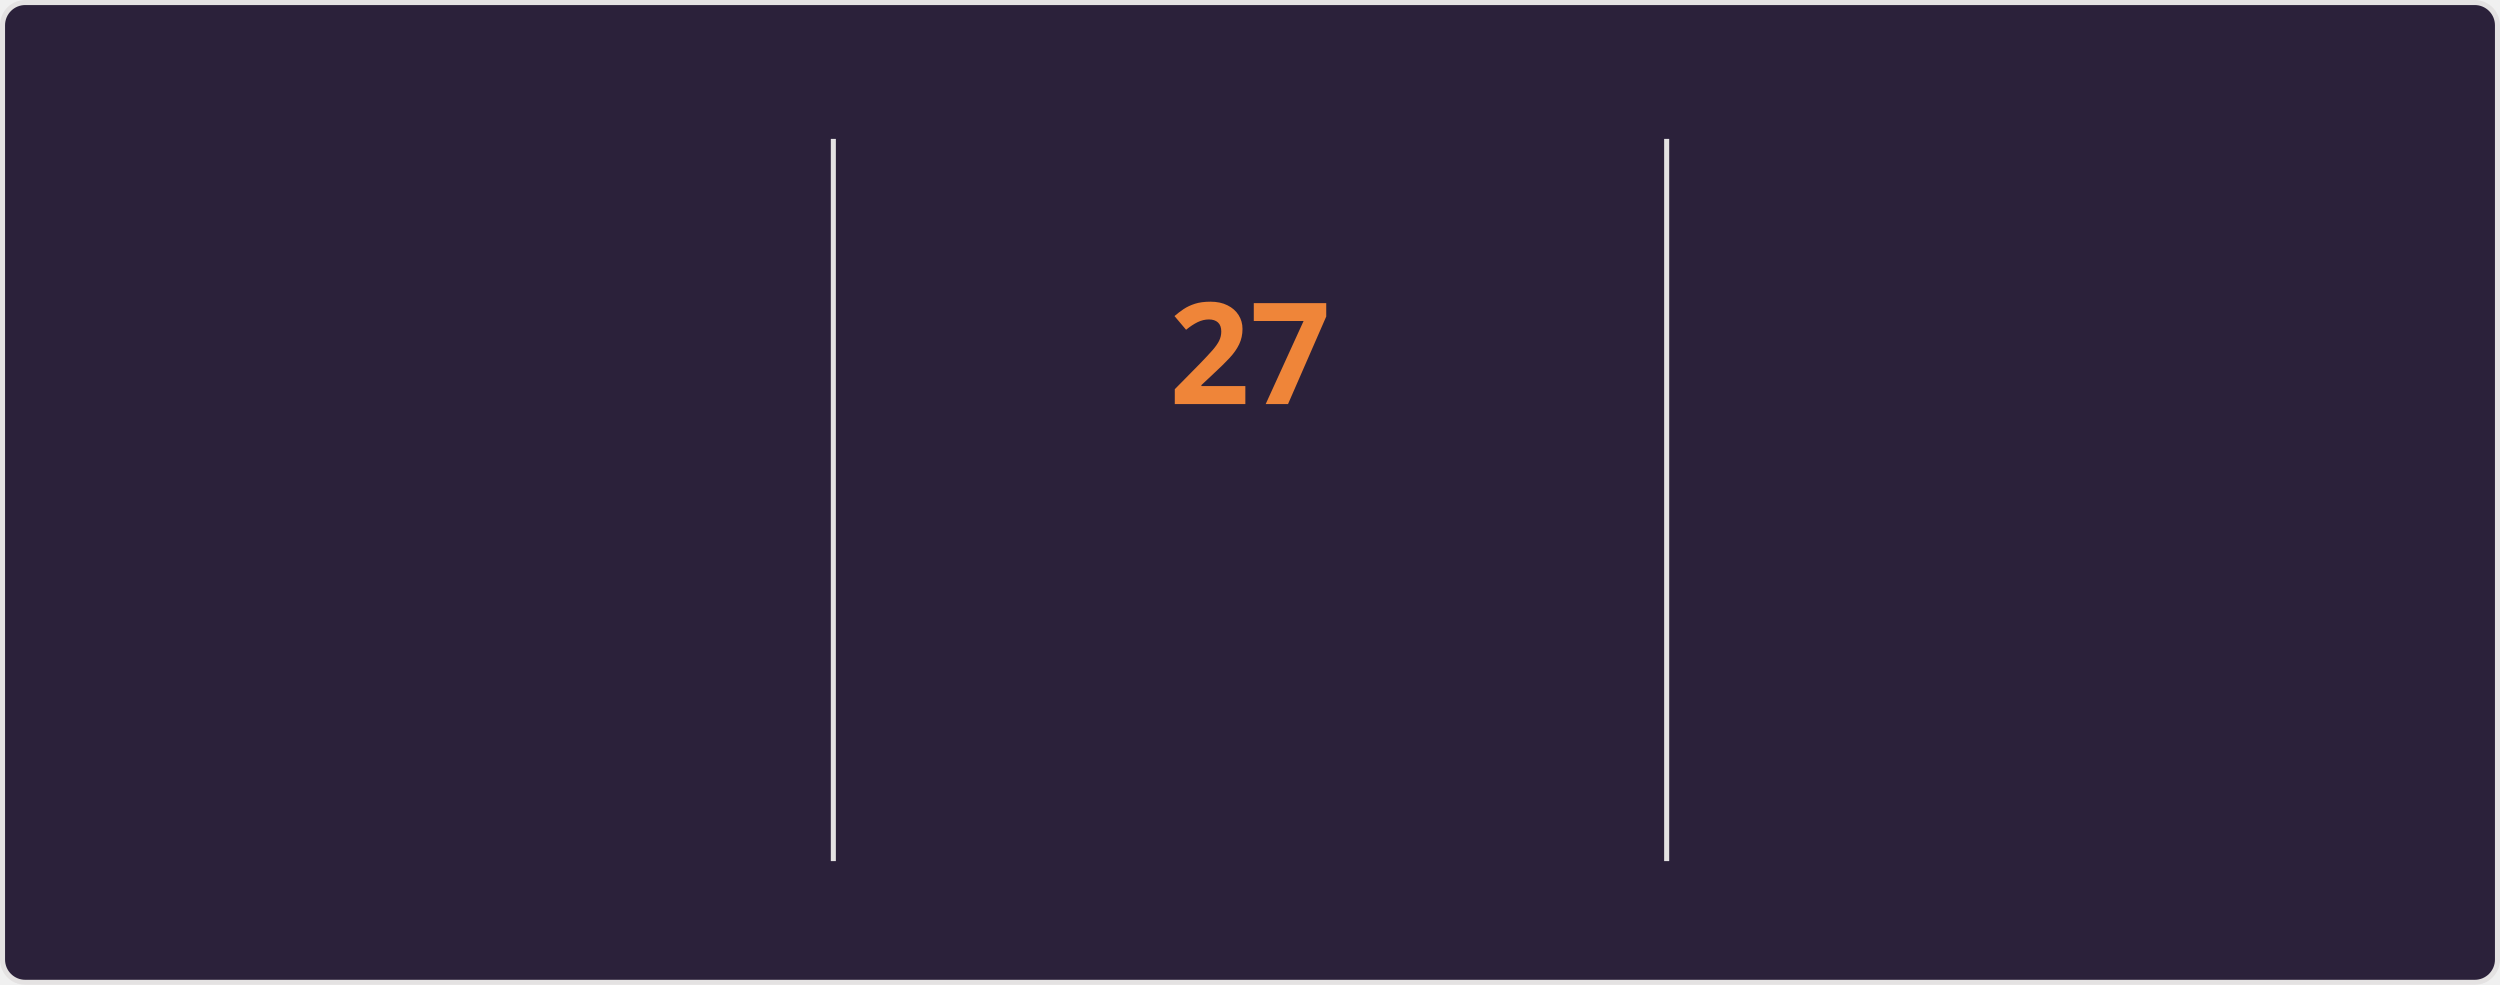
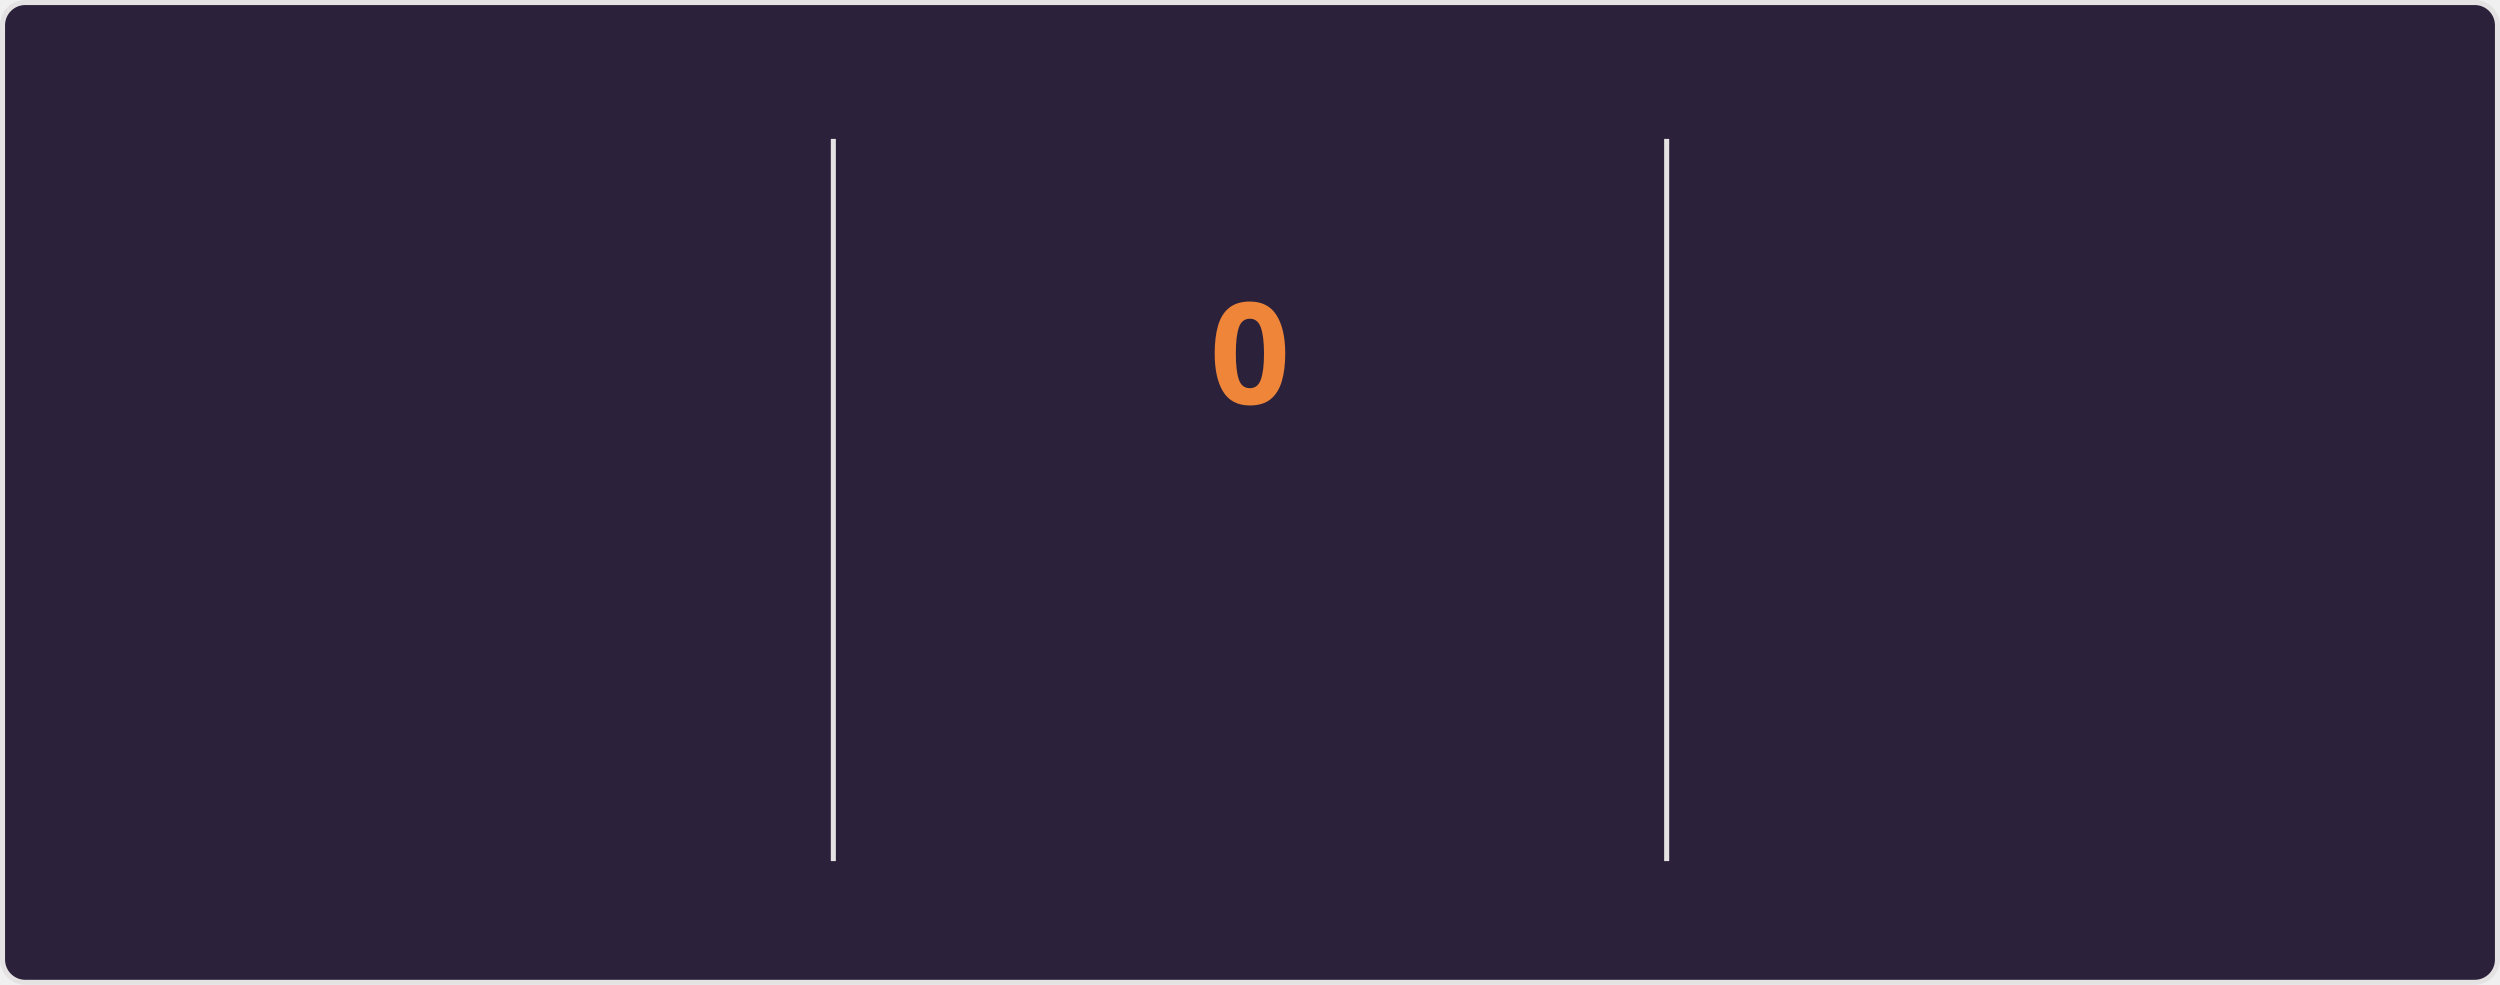
<svg xmlns="http://www.w3.org/2000/svg" style="isolation: isolate" viewBox="0 0 495 195" width="495px" height="195px" direction="ltr">
  <style>
    @keyframes currstreak {
      0% { font-size: 3px; opacity: 0.2; }
      80% { font-size: 34px; opacity: 1; }
      100% { font-size: 28px; opacity: 1; }
    }
    @keyframes fadein {
      0% { opacity: 0; }
      100% { opacity: 1; }
    }
    .big-number {
      font-family: "Segoe UI", Ubuntu, sans-serif;
      font-weight: 700;
      font-size: 28px;
      fill: #e2e9ec;
    }
    .label {
      font-family: "Segoe UI", Ubuntu, sans-serif;
      font-weight: 400;
      font-size: 14px;
      fill: #e2e9ec;
    }
    .range-text {
      font-family: "Segoe UI", Ubuntu, sans-serif;
      font-weight: 400;
      font-size: 12px;
      fill: #e2e9ec;
    }
    .current-streak-num {
      font-family: "Segoe UI", Ubuntu, sans-serif;
      font-weight: 700;
      font-size: 28px;
      fill: #ef8539;
    }</style>
  <defs>
    <clipPath id="outer_rectangle">
      <rect width="495" height="195" rx="4.5" />
    </clipPath>
    <mask id="mask_out_ring_behind_fire">
      <rect width="495" height="195" fill="white" />
      <ellipse id="mask-ellipse" cx="247.5" cy="32" rx="13" ry="18" fill="black" />
    </mask>
  </defs>
  <g clip-path="url(#outer_rectangle)">
    <g style="isolation: isolate">
      <rect fill="#2b213a" rx="4.5" x="0.5" y="0.5" width="494" height="194" stroke="#e4e2e2" />
    </g>
    <g style="isolation: isolate">
      <line x1="165" y1="28" x2="165" y2="170" vector-effect="non-scaling-stroke" stroke-width="1" stroke="#e4e2e2" stroke-linejoin="miter" stroke-linecap="square" stroke-miterlimit="3" />
      <line x1="330" y1="28" x2="330" y2="170" vector-effect="non-scaling-stroke" stroke-width="1" stroke="#e4e2e2" stroke-linejoin="miter" stroke-linecap="square" stroke-miterlimit="3" />
    </g>
    <g style="isolation: isolate">
      <g transform="translate(82.5, 48)">
        <text x="0" y="32" stroke-width="0" text-anchor="middle" class="big-number" style="opacity: 0; animation: fadein 0.5s linear forwards 0.6s">
            5.7K
          </text>
      </g>
      <g transform="translate(82.5, 84)">
        <text x="0" y="32" stroke-width="0" text-anchor="middle" class="label" style="opacity: 0; animation: fadein 0.5s linear forwards 0.7s">
            Total Contributions
          </text>
      </g>
      <g transform="translate(82.5, 114)">
        <text x="0" y="32" stroke-width="0" text-anchor="middle" class="range-text" style="opacity: 0; animation: fadein 0.5s linear forwards 0.8s">
            Aug 3 - Present
          </text>
      </g>
    </g>
    <g style="isolation: isolate">
      <g mask="url(#mask_out_ring_behind_fire)">
        <circle cx="247.5" cy="71" r="40" fill="none" stroke="#e2e9ec" stroke-width="5" style="opacity: 0; animation: fadein 0.5s linear forwards 0.4s" />
      </g>
      <g transform="translate(247.5, 19.5)" stroke-opacity="0" style="opacity: 0; animation: fadein 0.5s linear forwards 0.6s">
        <path d="M -12 -0.5 L 15 -0.5 L 15 23.5 L -12 23.5 L -12 -0.5 Z" fill="none" />
        <path d="M 1.5 0.67 C 1.5 0.67 2.24 3.32 2.24 5.47 C 2.24 7.53 0.89 9.2 -1.17 9.2 C -3.23 9.2 -4.79 7.53 -4.79 5.47 L -4.76 5.11 C -6.78 7.51 -8 10.62 -8 13.99 C -8 18.41 -4.42 22 0 22 C 4.42 22 8 18.41 8 13.99 C 8 8.6 5.41 3.79 1.5 0.67 Z M -0.29 19 C -2.07 19 -3.51 17.6 -3.51 15.86 C -3.51 14.24 -2.46 13.1 -0.7 12.74 C 1.07 12.38 2.9 11.53 3.92 10.16 C 4.31 11.45 4.51 12.81 4.51 14.2 C 4.51 16.85 2.36 19 -0.29 19 Z" fill="#e2e9ec" stroke-opacity="0" />
      </g>
      <g transform="translate(247.5, 48)">
        <text x="0" y="32" stroke-width="0" text-anchor="middle" class="current-streak-num" style="animation: currstreak 0.6s linear forwards">
-             27
+             0
          </text>
      </g>
      <g transform="translate(247.5, 108)">
        <text x="0" y="32" stroke-width="0" text-anchor="middle" class="label" style="opacity: 0; animation: fadein 0.5s linear forwards 0.9s">
            Current Streak
          </text>
      </g>
      <g transform="translate(247.5, 145)">
        <text x="0" y="21" stroke-width="0" text-anchor="middle" class="range-text" style="opacity: 0; animation: fadein 0.5s linear forwards 0.9s">
-             Jul 12 - Aug 7
+             0 days
          </text>
      </g>
    </g>
    <g style="isolation: isolate">
      <g transform="translate(412.5, 48)">
        <text x="0" y="32" stroke-width="0" text-anchor="middle" class="big-number" style="opacity: 0; animation: fadein 0.5s linear forwards 1.2s">
            27
          </text>
      </g>
      <g transform="translate(412.5, 84)">
        <text x="0" y="32" stroke-width="0" text-anchor="middle" class="label" style="opacity: 0; animation: fadein 0.5s linear forwards 1.3s">
            Longest Streak
          </text>
      </g>
      <g transform="translate(412.5, 114)">
        <text x="0" y="32" stroke-width="0" text-anchor="middle" class="range-text" style="opacity: 0; animation: fadein 0.5s linear forwards 1.4s">
            Jul 12 - Aug 7
          </text>
      </g>
    </g>
  </g>
</svg>
